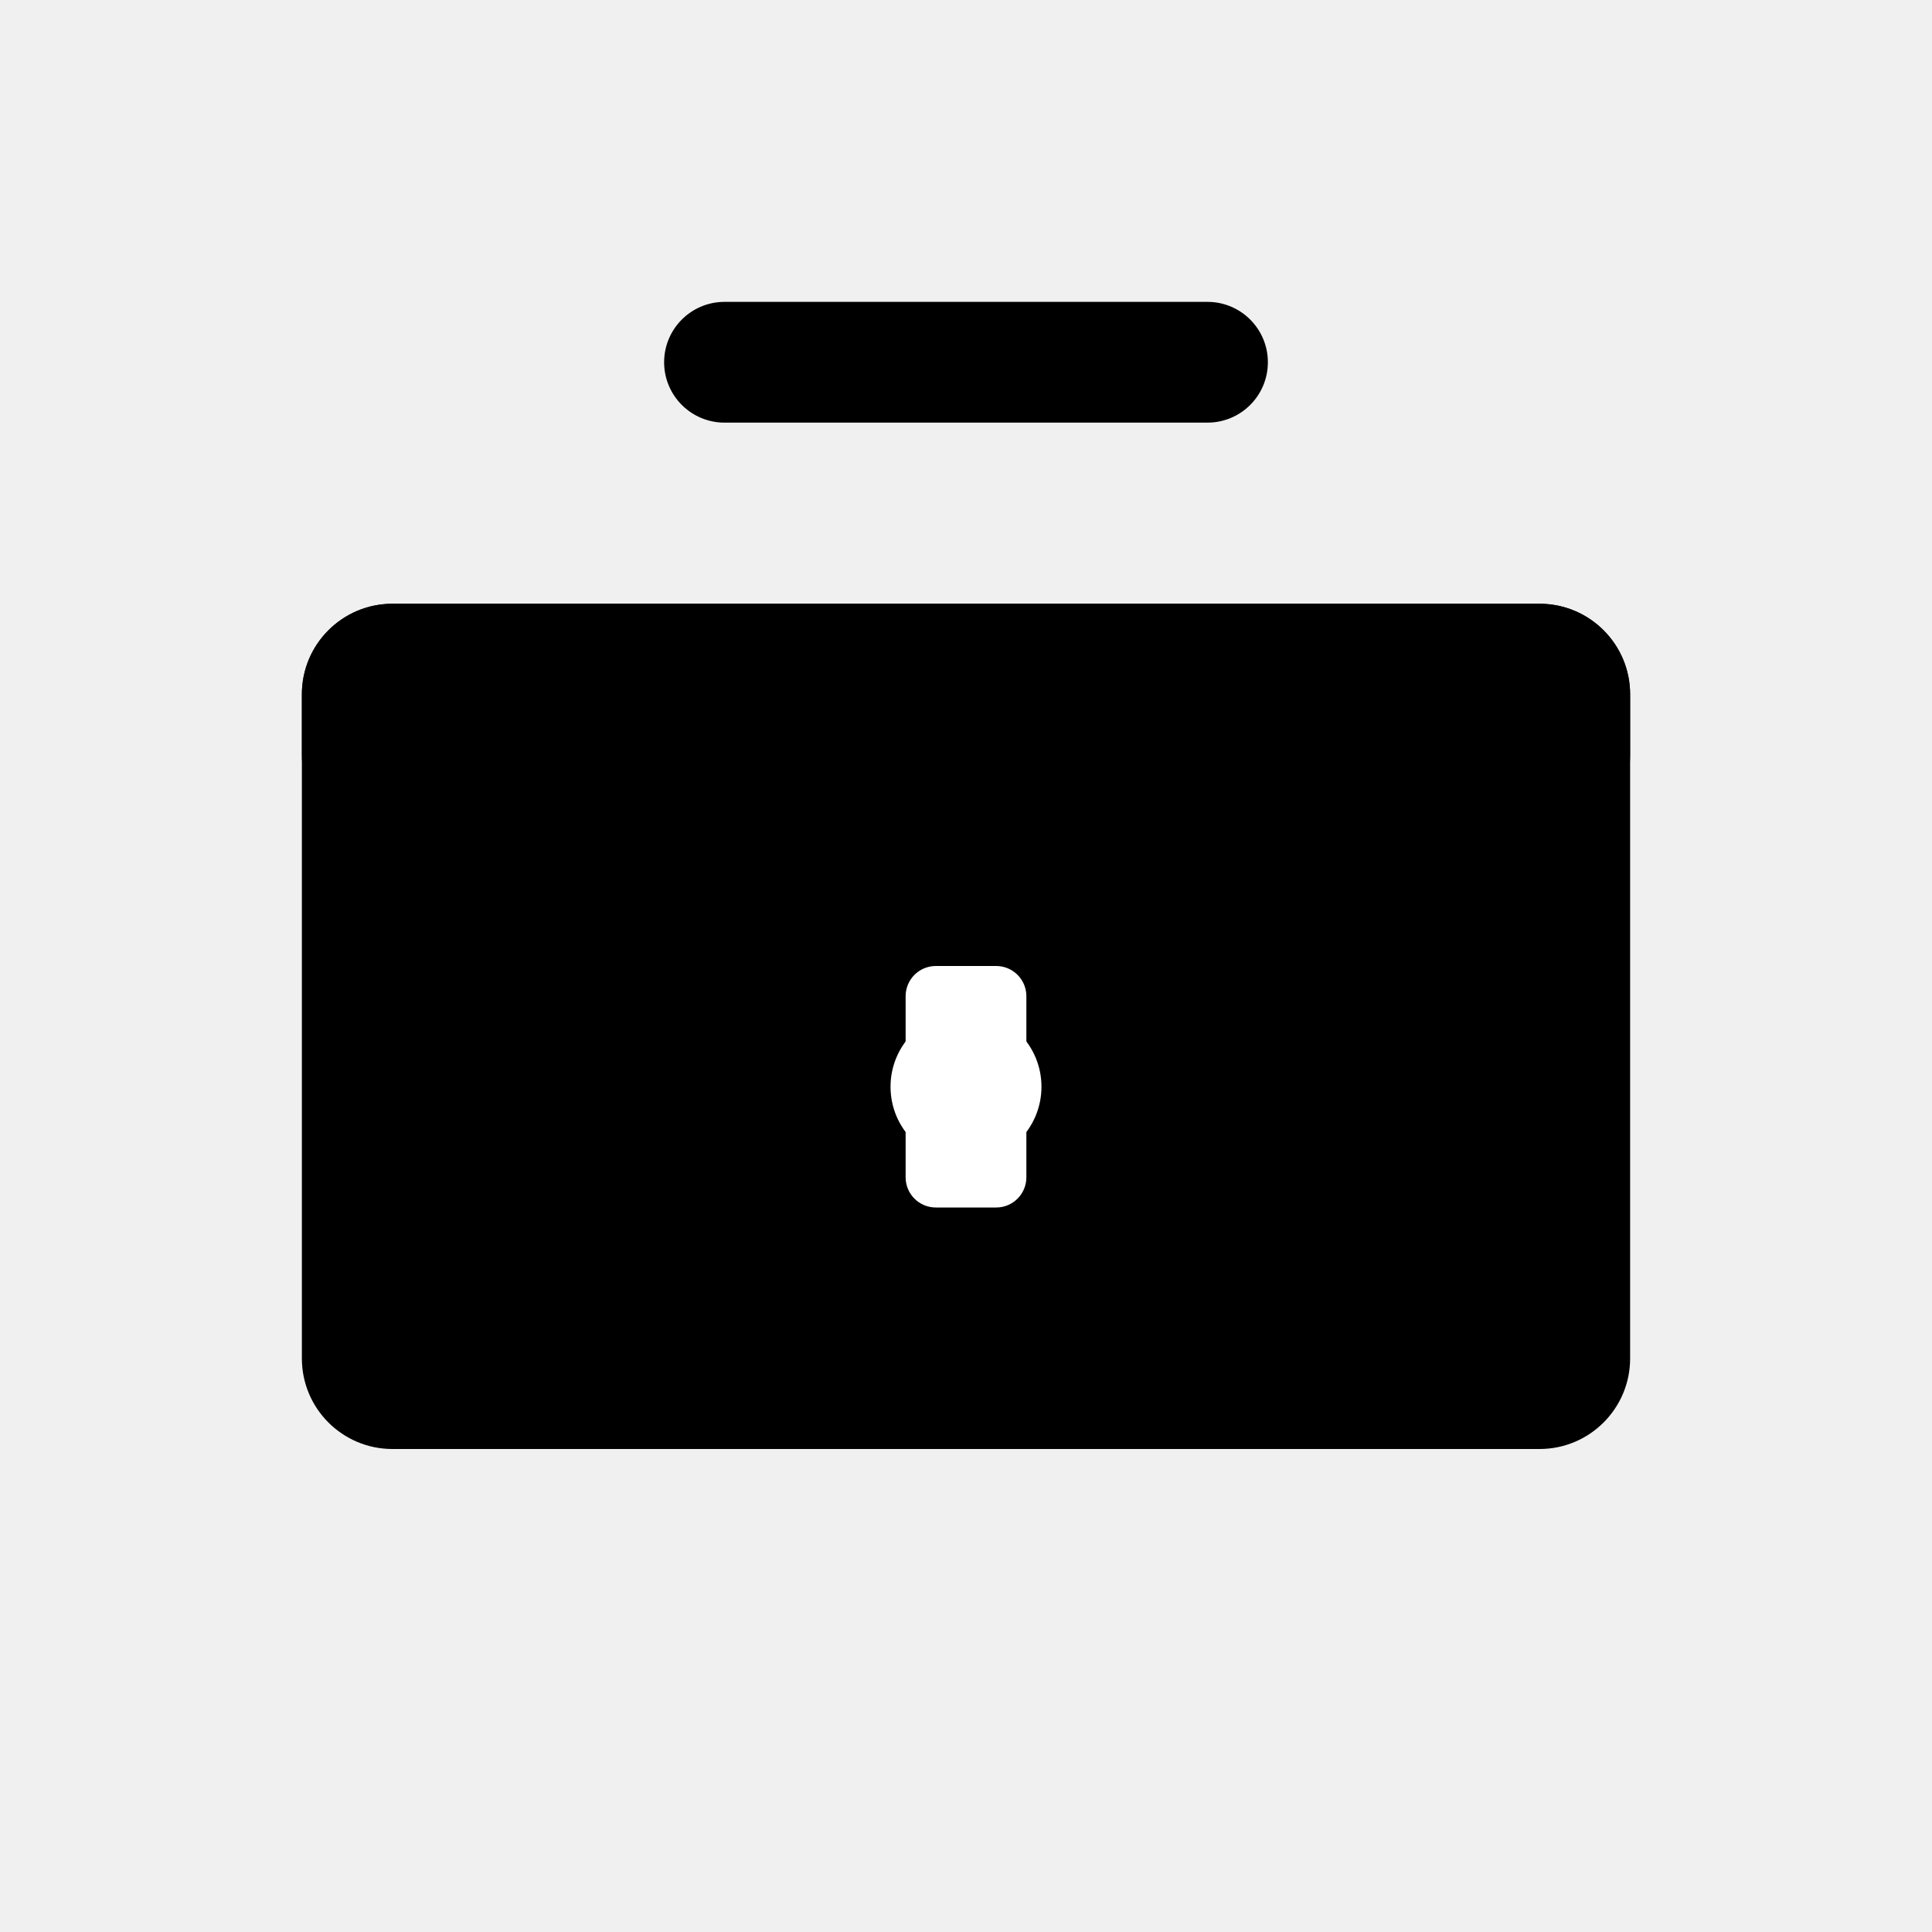
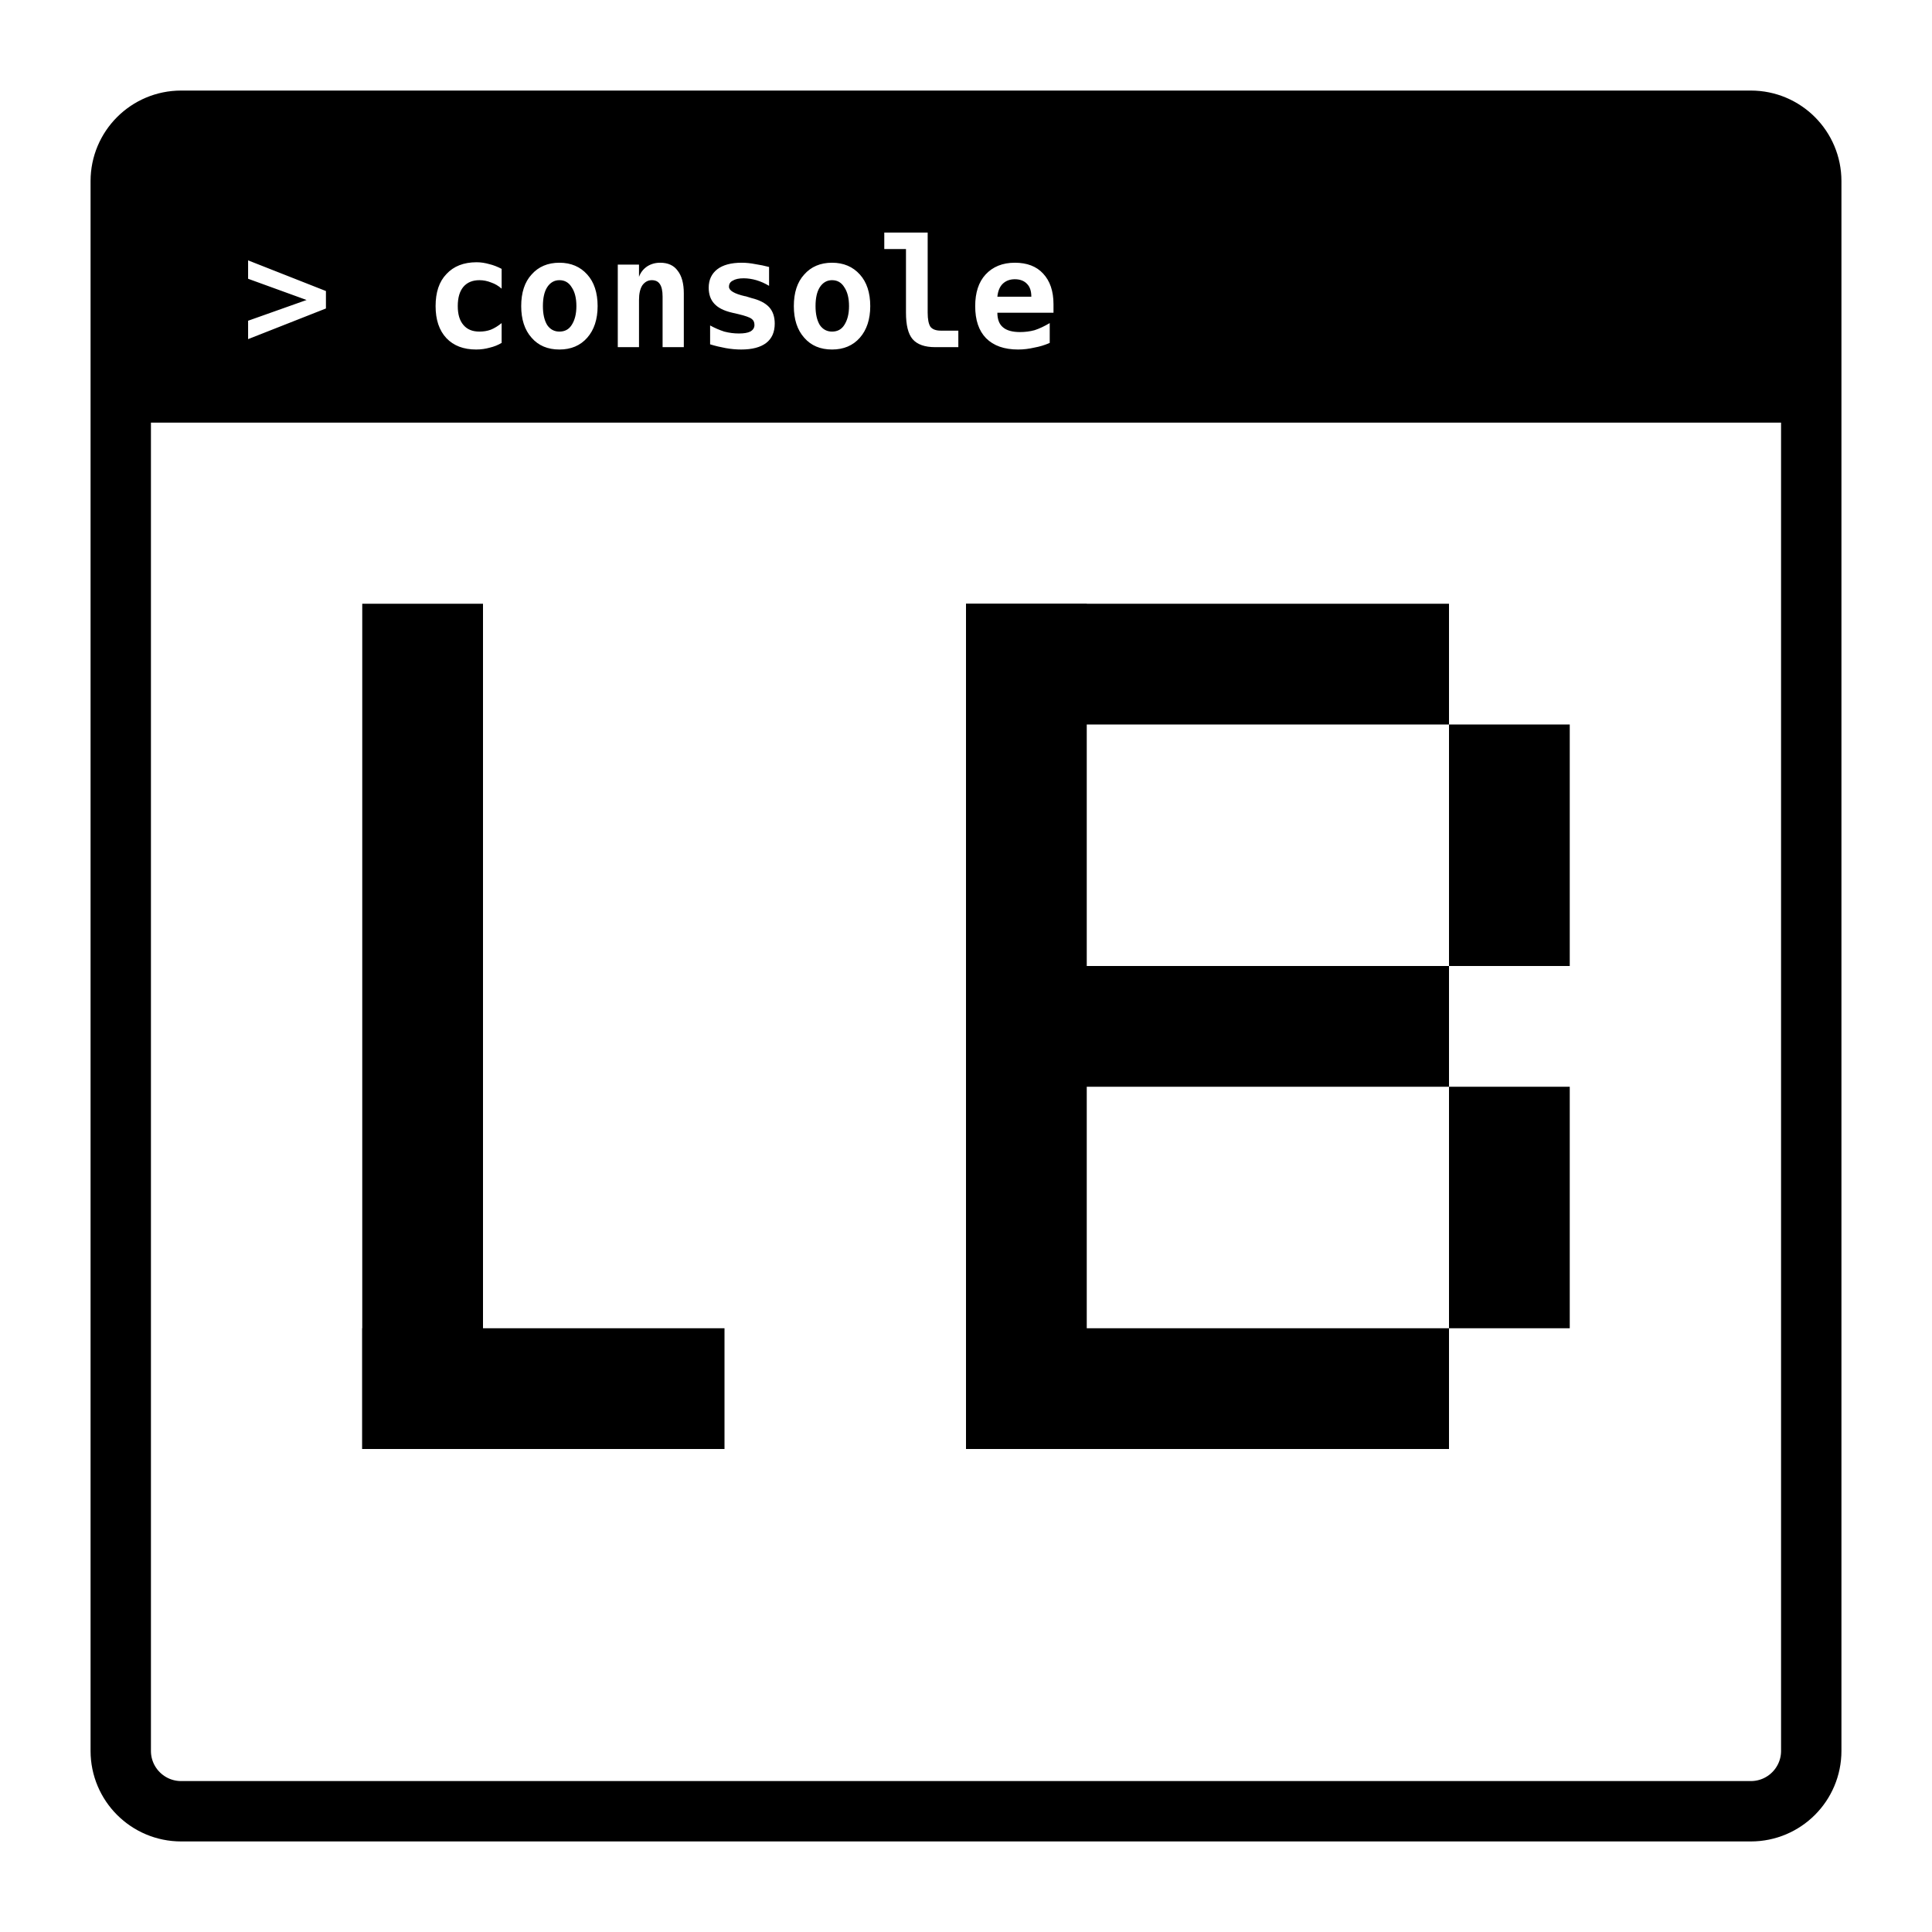
<svg xmlns="http://www.w3.org/2000/svg" viewBox="0 0 64 64">
-   <rect x="22" y="10" width="20" height="4" rx="2" fill="#000" />
-   <rect x="10" y="20" width="44" height="28" rx="3" fill="#000" />
-   <rect x="10" y="20" width="44" height="8" rx="3" fill="#000" opacity="0.9" />
-   <rect x="30" y="32" width="4" height="8" rx="1" fill="#fff" />
-   <circle cx="32" cy="36" r="2.5" fill="#fff" />
+   <rect width="64" height="64" fill="#ffffff" />
+   <rect x="4" y="4" width="56" height="56" rx="2" fill="none" stroke="#000000" stroke-width="2" />
+   <rect x="4" y="4" width="56" height="10" fill="#000000" />
+   <text x="8" y="11.5" font-family="monospace" font-size="5" font-weight="bold" fill="#ffffff">&gt; console</text>
+   <rect x="12" y="20" width="4" height="28" fill="#000000" />
+   <rect x="12" y="44" width="12" height="4" fill="#000000" />
+   <rect x="32" y="20" width="4" height="28" fill="#000000" />
+   <rect x="32" y="20" width="16" height="4" fill="#000000" />
+   <rect x="32" y="32" width="16" height="4" fill="#000000" />
+   <rect x="32" y="44" width="16" height="4" fill="#000000" />
+   <rect x="48" y="24" width="4" height="8" fill="#000000" />
+   <rect x="48" y="36" width="4" height="8" fill="#000000" />
</svg>
